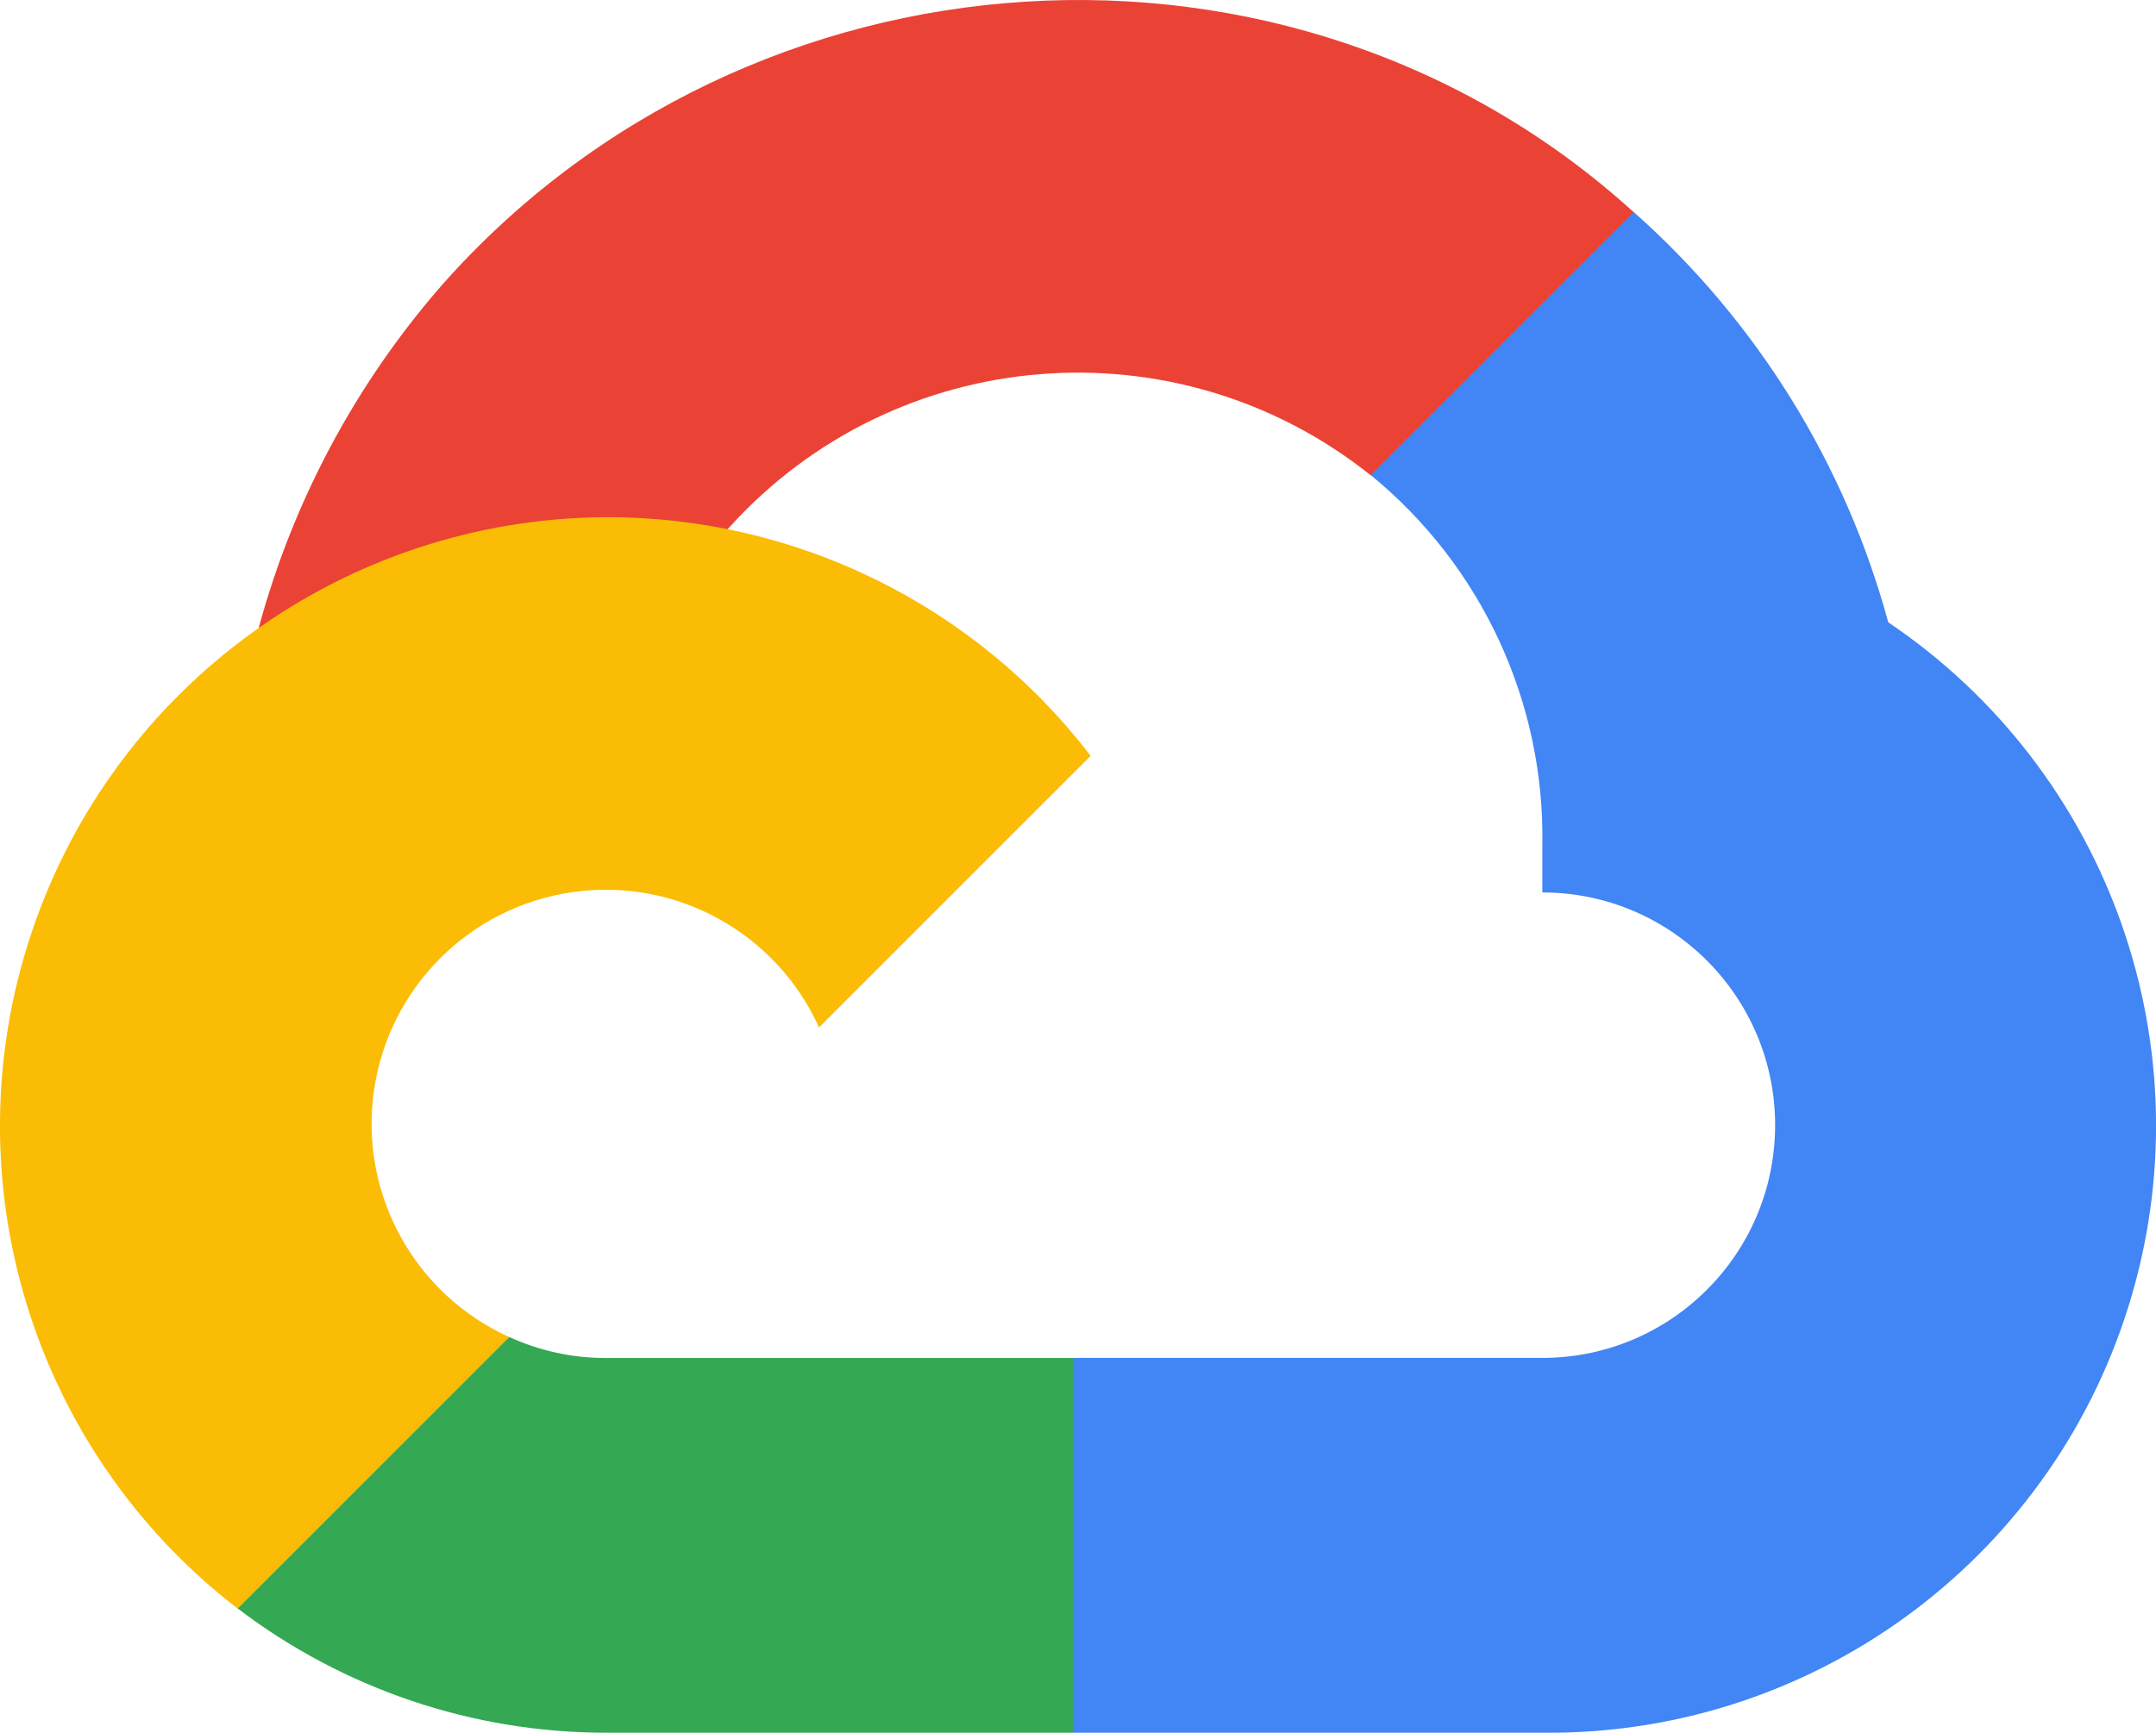
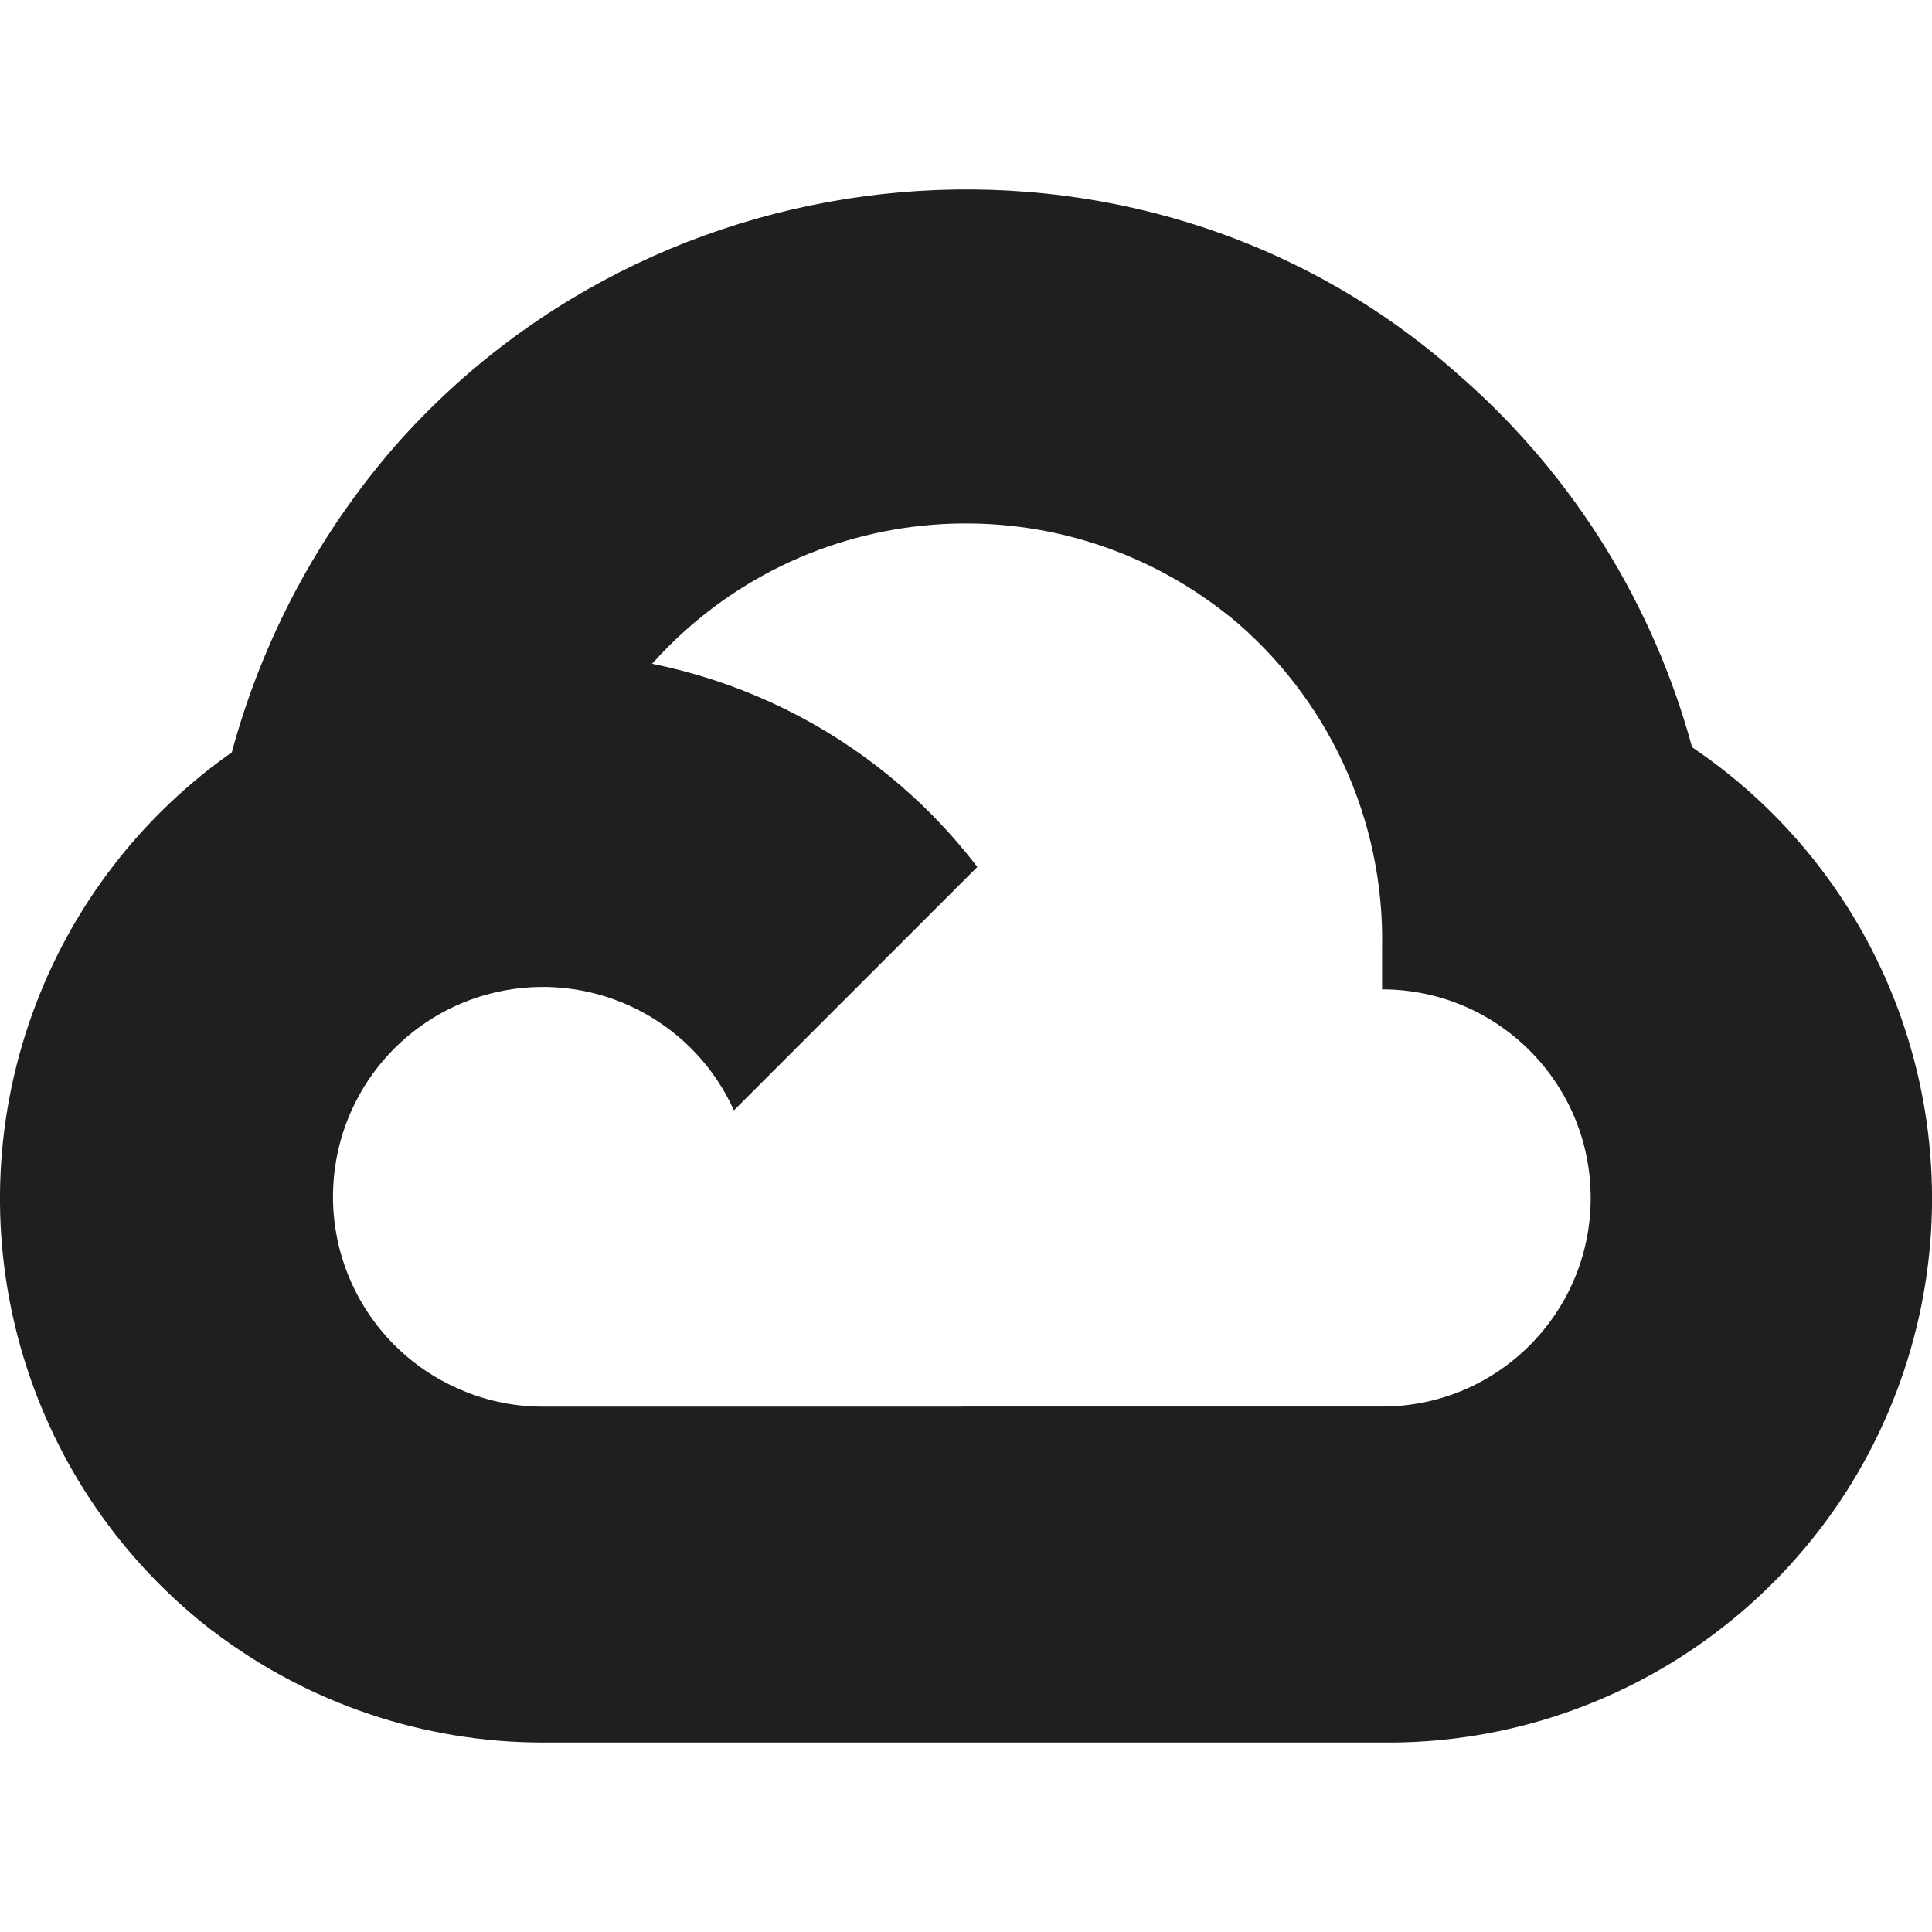
- <svg xmlns="http://www.w3.org/2000/svg" width="131.211" height="105.479">
-   <g data-name="google cloud">
-     <path fill="#ea4335" d="m87.26 29.12 11.405-11.406.758-4.8c-20.781-18.9-53.818-16.755-72.557 4.471a52.674 52.674 0 0 0-11.122 20.839l4.083-.578 22.811-3.755 1.758-1.8a28.573 28.573 0 0 1 39.017-3.164Z" data-name="Path 215" />
-     <path fill="#4285f4" d="M114.917 37.883a51.382 51.382 0 0 0-15.489-24.974L83.419 28.918a28.452 28.452 0 0 1 10.445 22.568v2.84a14.167 14.167 0 1 1 0 28.334h-28.53l-2.8 3.042v17.091l2.8 2.684h28.531a36.956 36.956 0 0 0 21.053-67.594" data-name="Path 216" />
-     <path fill="#34a853" d="M36.836 105.477h28.5V82.666h-28.5a14.04 14.04 0 0 1-5.842-1.278l-4.043 1.238-11.486 11.405-1 3.881a36.987 36.987 0 0 0 22.371 7.565" data-name="Path 217" />
-     <path fill="#fbbc05" d="M36.837 31.484a37.062 37.062 0 0 0-22.371 66.438l16.53-16.53a14.247 14.247 0 1 1 18.849-18.849l16.53-16.53a37.023 37.023 0 0 0-29.538-14.529" data-name="Path 218" />
-   </g>
+ <svg xmlns="http://www.w3.org/2000/svg" width="288" height="288">
+   <svg width="288" height="288" viewBox="0 0 131.211 105.479">
+     <g fill="#1f1f21" class="color000 svgShape" data-name="google cloud">
+       <path d="m87.26 29.12 11.405-11.406.758-4.8c-20.781-18.9-53.818-16.755-72.557 4.471a52.674 52.674 0 0 0-11.122 20.839l4.083-.578 22.811-3.755 1.758-1.8a28.573 28.573 0 0 1 39.017-3.164Z" class="colorea4335 svgShape" data-name="Path 215" />
+       <path d="M114.917 37.883a51.382 51.382 0 0 0-15.489-24.974L83.419 28.918a28.452 28.452 0 0 1 10.445 22.568v2.84a14.167 14.167 0 1 1 0 28.334h-28.53l-2.8 3.042v17.091l2.8 2.684h28.531a36.956 36.956 0 0 0 21.053-67.594" class="color4285f4 svgShape" data-name="Path 216" />
+       <path d="M36.836 105.477h28.5V82.666h-28.5a14.04 14.04 0 0 1-5.842-1.278l-4.043 1.238-11.486 11.405-1 3.881a36.987 36.987 0 0 0 22.371 7.565" class="color34a853 svgShape" data-name="Path 217" />
+       <path d="M36.837 31.484a37.062 37.062 0 0 0-22.371 66.438l16.53-16.53a14.247 14.247 0 1 1 18.849-18.849l16.53-16.53a37.023 37.023 0 0 0-29.538-14.529" class="colorfbbc05 svgShape" data-name="Path 218" />
+     </g>
+   </svg>
</svg>
